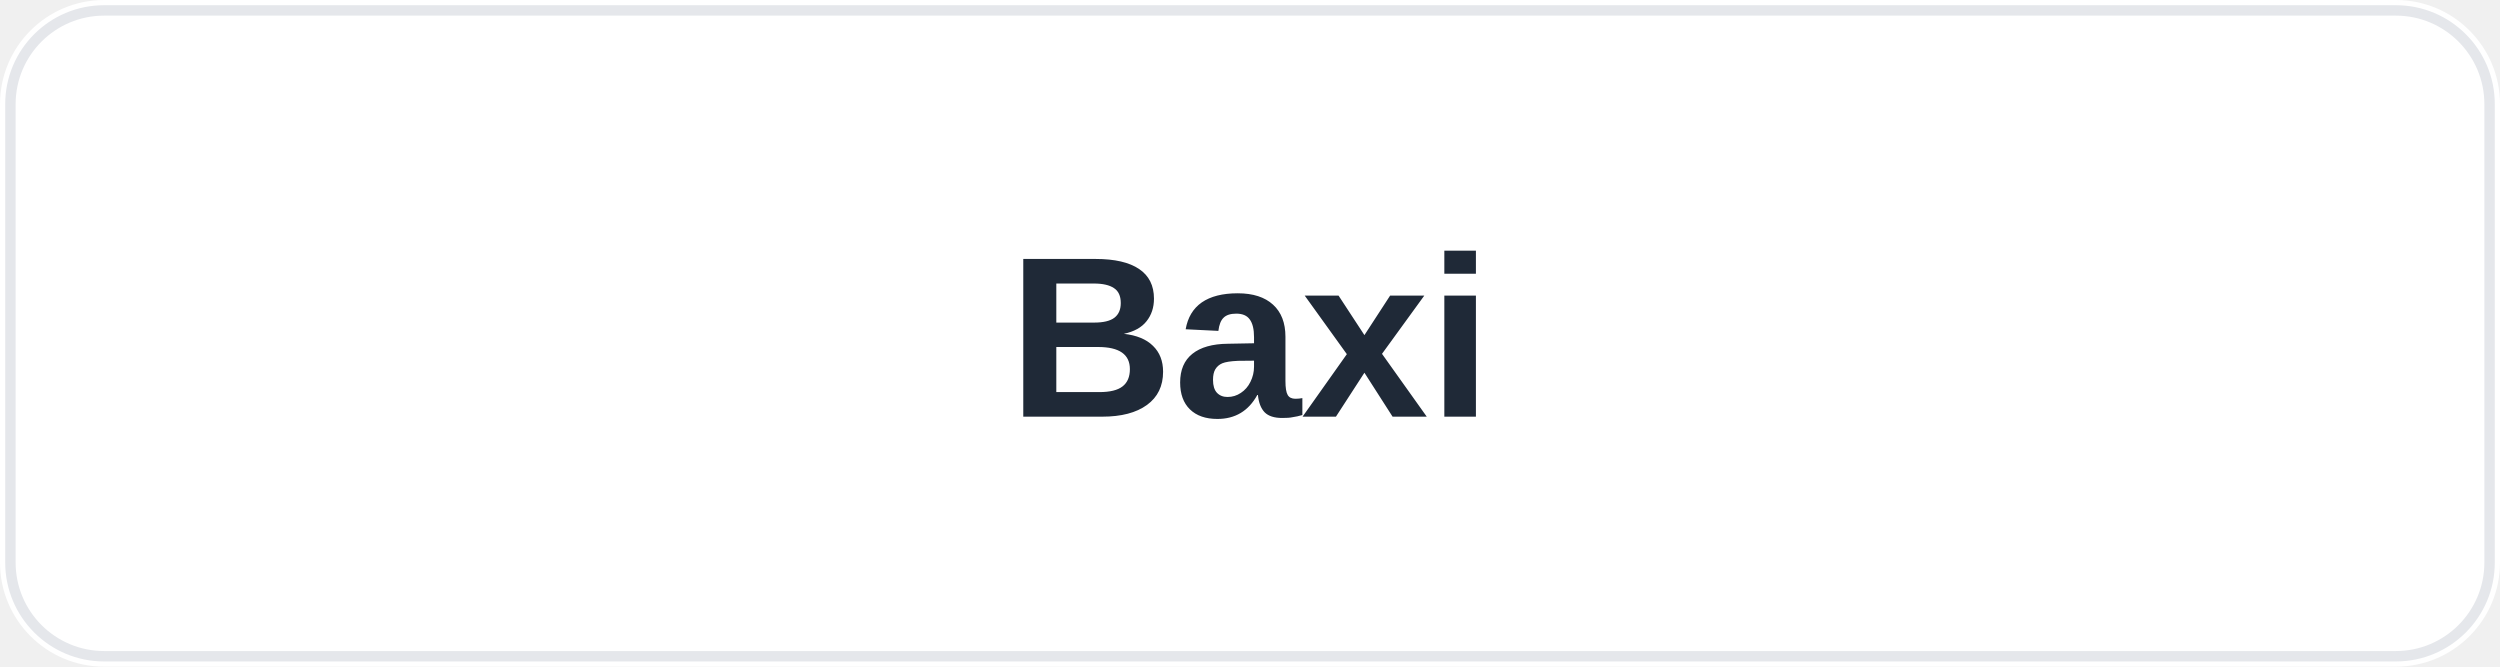
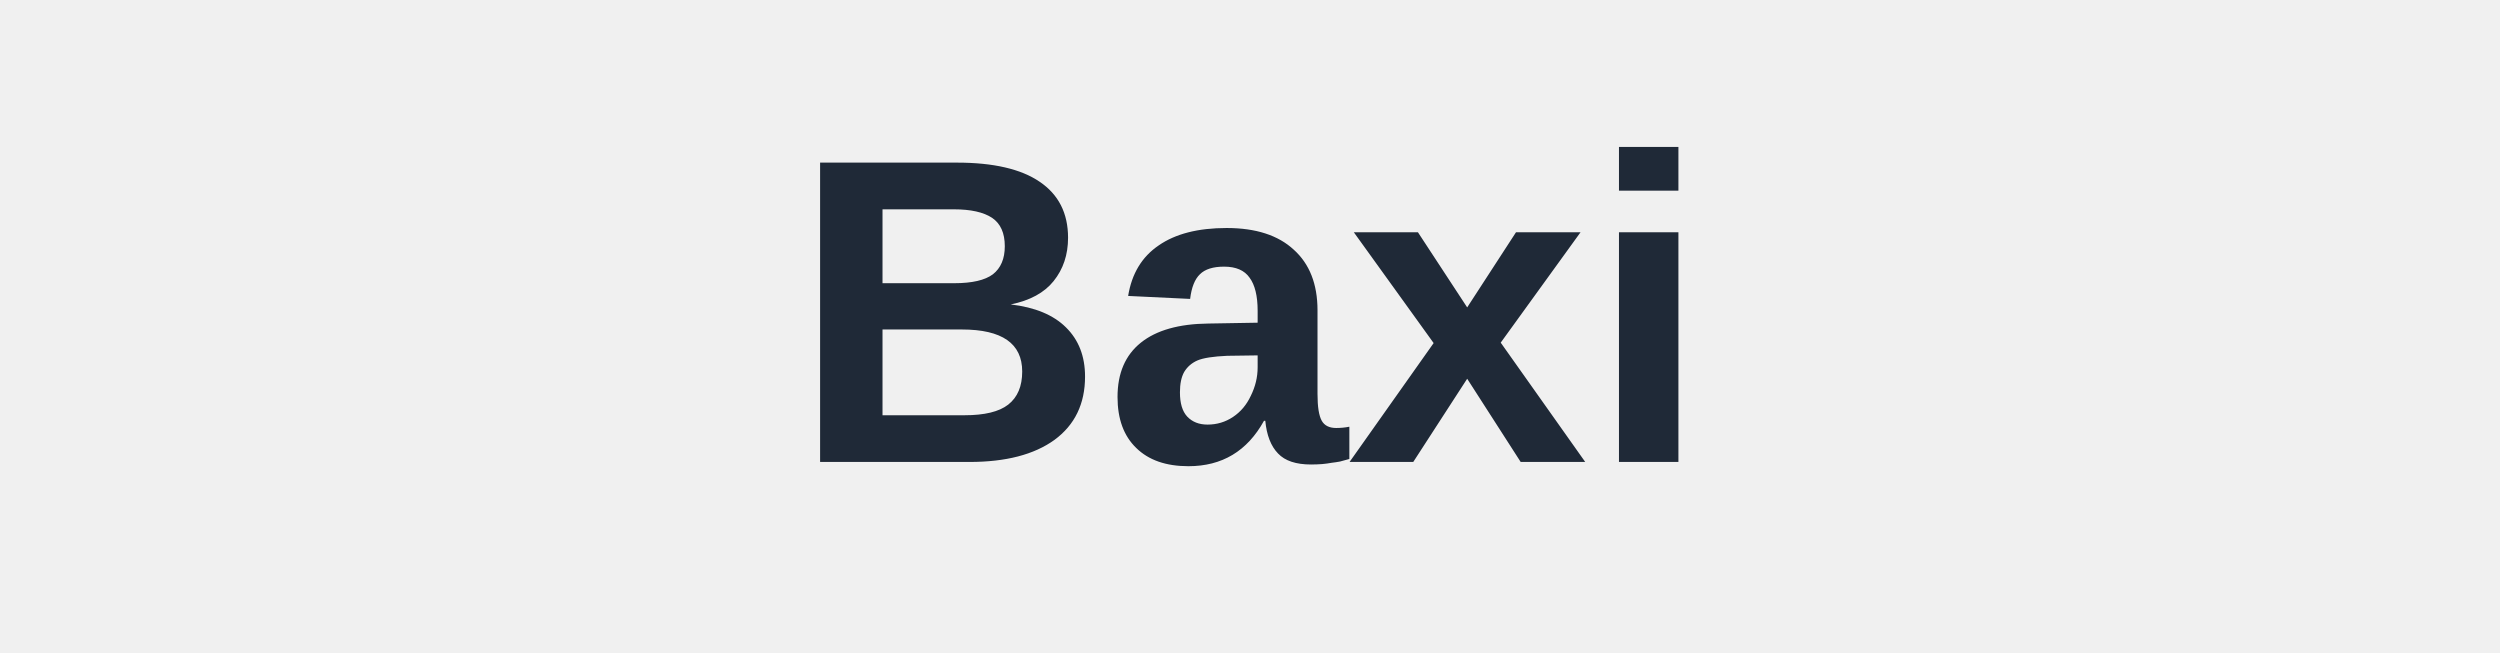
- <svg xmlns="http://www.w3.org/2000/svg" width="240" height="64" viewBox="0 0 240 64">
-   <rect width="240" height="64" rx="10" fill="#ffffff" />
-   <rect x="1" y="1" width="238" height="62" rx="9" fill="none" stroke="#e5e7eb" />
-   <text x="120" y="40" text-anchor="middle" font-family="Arial, sans-serif" font-size="22" font-weight="700" fill="#1f2937">Baxi</text>
+ <svg xmlns="http://www.w3.org/2000/svg" width="92" height="24" viewBox="0 0 92 24" fill="none">
+   <text x="46" y="17" text-anchor="middle" font-family="Arial, sans-serif" font-size="16" font-weight="700" fill="#1f2937">Baxi</text>
</svg>
